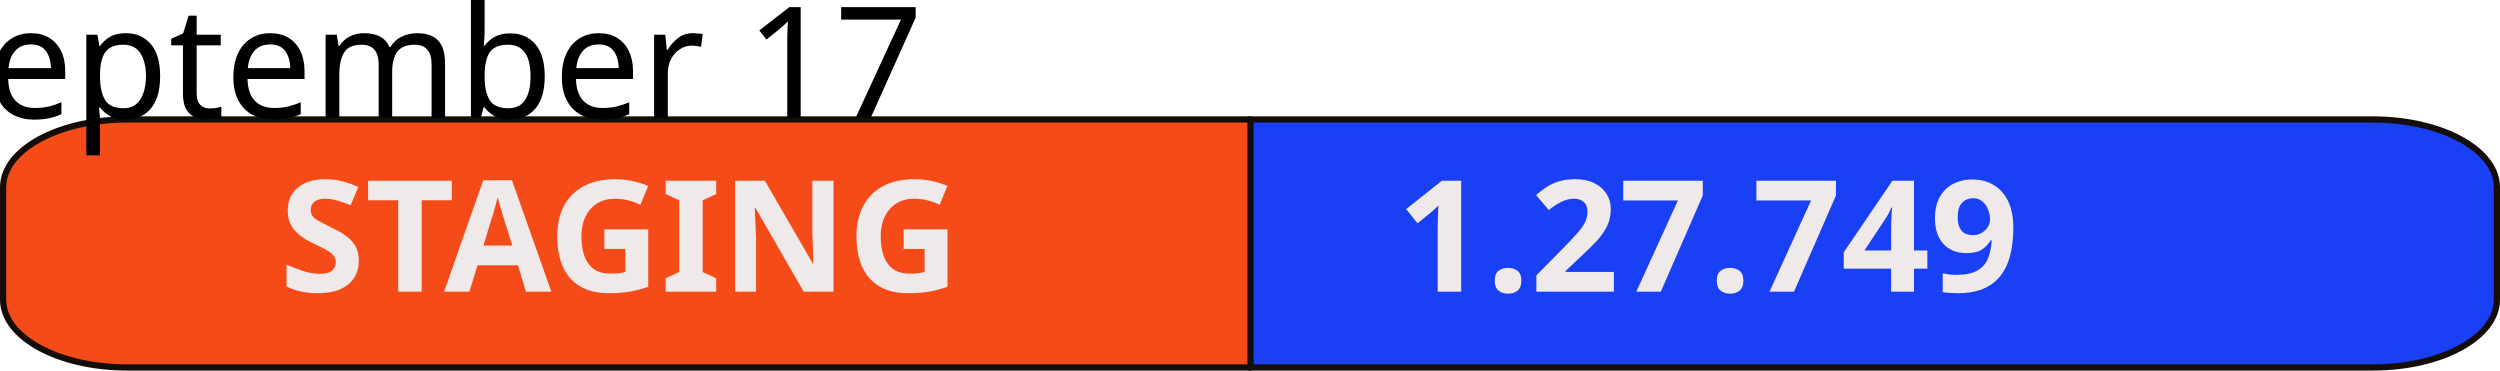
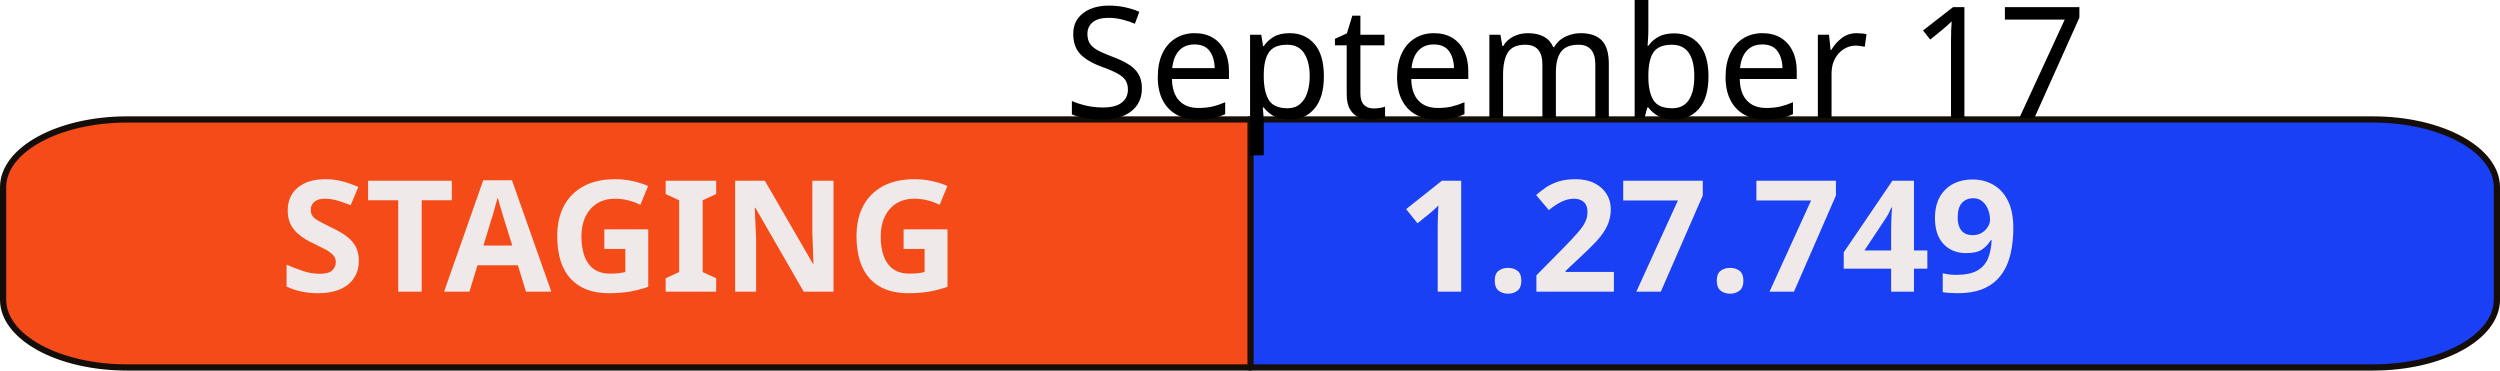
<svg xmlns="http://www.w3.org/2000/svg" width="113.512mm" height="16.826mm" viewBox="0 0 402.209 59.618" id="svg2" version="1.1">
  <defs id="defs4" />
  <g id="layer1" transform="translate(-122.2328,-45.79602)">
    <path style="opacity:1;fill:#1940f5;fill-opacity:1;fill-rule:nonzero;stroke:#150d08;stroke-width:1;stroke-linejoin:round;stroke-miterlimit:4;stroke-dasharray:none;stroke-opacity:1" d="m 323.248,65.014 0,39.9 180.727,0 c 11.062,0 19.967,-4.864 19.967,-10.906 l 0,-18.088 c 0,-6.042 -8.905,-10.906 -19.967,-10.906 l -180.727,0 z" id="rect10000" />
    <path id="path10032" d="m 323.426,65.014 0,39.9 -180.727,0 c -11.062,0 -19.967,-4.864 -19.967,-10.906 l 0,-18.088 c 0,-6.042 8.905,-10.906 19.967,-10.906 l 180.727,0 z" style="opacity:1;fill:#f54b19;fill-opacity:1;fill-rule:nonzero;stroke:#150d08;stroke-width:1;stroke-linejoin:round;stroke-miterlimit:4;stroke-dasharray:none;stroke-opacity:1" />
    <text xml:space="preserve" style="font-style:normal;font-weight:normal;font-size:40px;line-height:125%;font-family:sans-serif;letter-spacing:0px;word-spacing:0px;fill:#f0e9e9;fill-opacity:1;stroke:none;stroke-width:1px;stroke-linecap:butt;stroke-linejoin:miter;stroke-opacity:1" x="167.18" y="92.717" id="text10034">
      <tspan id="tspan10036" x="167.18" y="92.717" style="font-style:normal;font-variant:normal;font-weight:bold;font-stretch:normal;font-size:25px;font-family:sans-serif;-inkscape-font-specification:'sans-serif Bold'">STAGING</tspan>
    </text>
    <text id="text10038" y="92.717" x="346.987" style="font-style:normal;font-weight:normal;font-size:40px;line-height:125%;font-family:sans-serif;letter-spacing:0px;word-spacing:0px;fill:#f0e9e9;fill-opacity:1;stroke:none;stroke-width:1px;stroke-linecap:butt;stroke-linejoin:miter;stroke-opacity:1" xml:space="preserve">
      <tspan style="font-style:normal;font-variant:normal;font-weight:bold;font-stretch:normal;font-size:25px;font-family:sans-serif;-inkscape-font-specification:'sans-serif Bold'" y="92.717" x="346.987" id="tspan10040">1.27.749</tspan>
    </text>
    <text xml:space="preserve" style="font-style:normal;font-weight:normal;font-size:40px;line-height:125%;font-family:sans-serif;letter-spacing:0px;word-spacing:0px;fill:#000000;fill-opacity:1;stroke:none;stroke-width:1px;stroke-linecap:butt;stroke-linejoin:miter;stroke-opacity:1" x="322.774" y="64.79" id="text10042">
-       <tspan id="tspan10044" x="322.774" y="64.79" style="font-size:25px;text-anchor:end">September 17</tspan>
+       <tspan id="tspan10044" x="510" y="64.79" style="font-size:25px;text-anchor:end">September 17</tspan>
    </text>
  </g>
</svg>
